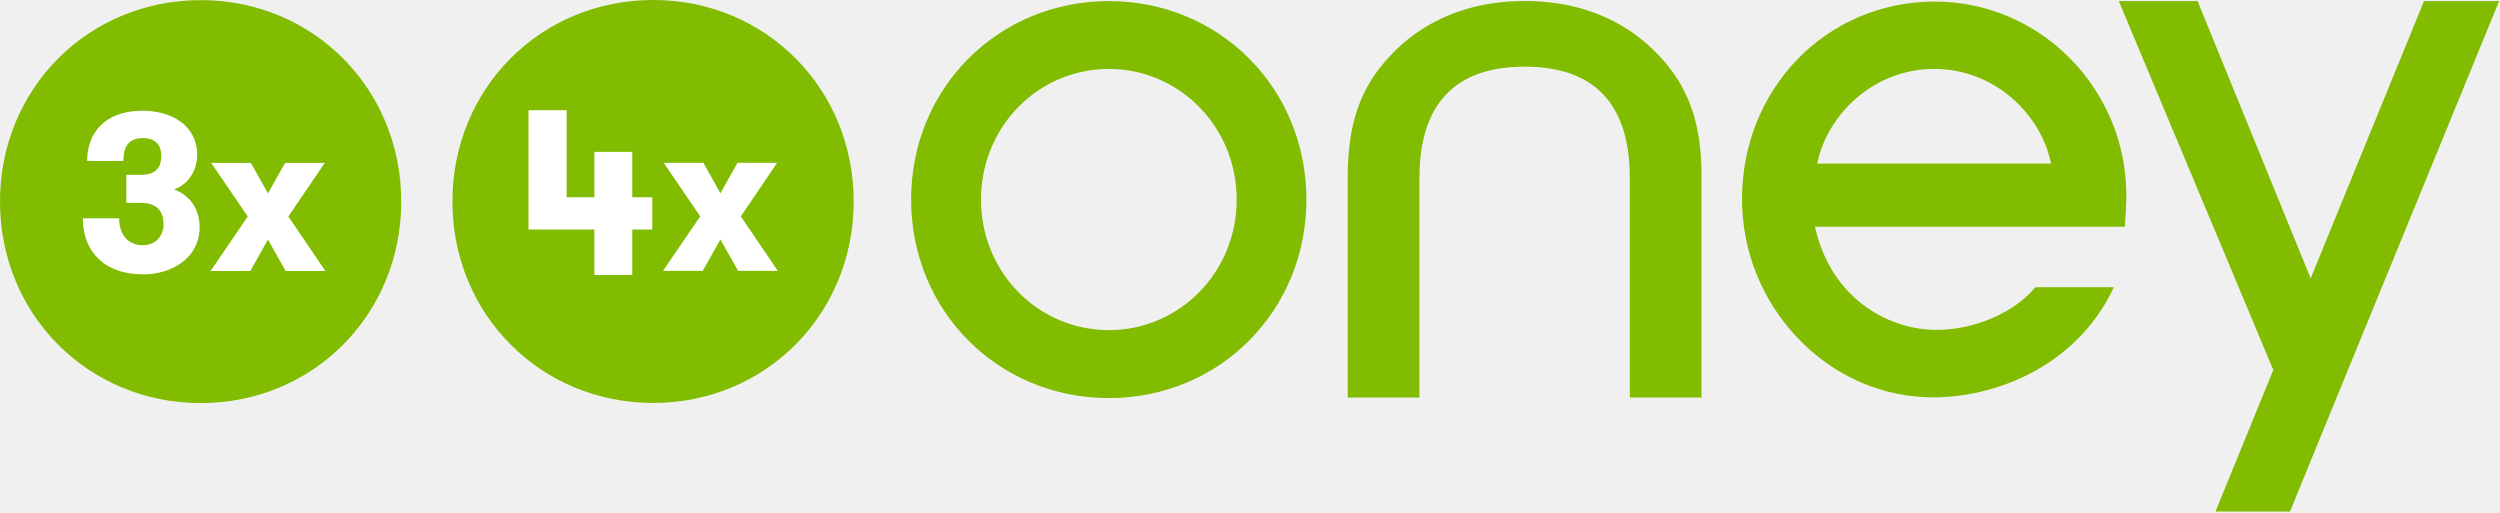
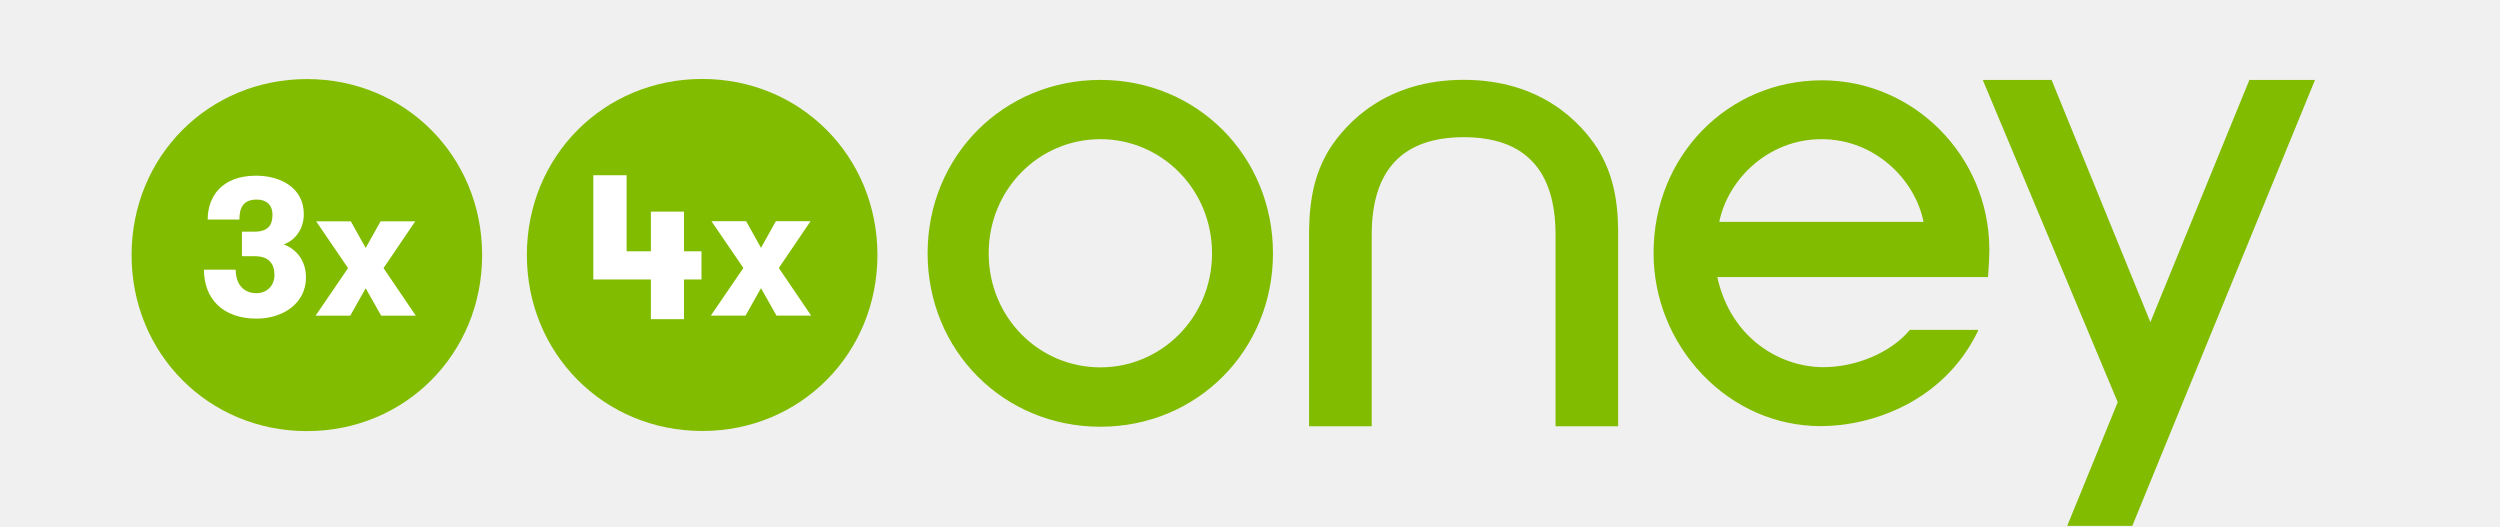
- <svg xmlns="http://www.w3.org/2000/svg" fill="none" height="34" viewBox="0 0 166 34" width="166">
-   <g clip-rule="evenodd" fill-rule="evenodd">
-     <path d="m43.373 0c-7.477 0-13.332 5.872-13.332 13.376 0 7.499 5.855 13.379 13.332 13.379 7.458 0 13.311-5.88 13.311-13.379 0-7.504-5.853-13.376-13.311-13.376z" fill="#81bc00" />
-     <path d="m141.19 12.905c-.043-7.059-5.742-12.801-12.717-12.801-7.174 0-12.802 5.761-12.802 13.117 0 3.453 1.324 6.732 3.703 9.234 2.42 2.533 5.614 3.93 9.012 3.93 3.878 0 9.313-1.864 11.898-7.147.056-.112.066-.168.066-.168h-5.2l-.031.035c-1.396 1.672-4.034 2.8-6.545 2.8-3.189 0-7.014-2.102-8.06-6.849h20.574c.045-.49.102-1.474.102-2.151zm-20.525-2.042c.634-3.179 3.677-6.286 7.769-6.286 4.086 0 7.129 3.107 7.754 6.286zm-19.421-6.436c-4.638 0-6.993 2.486-6.993 7.404v14.565h-4.762v-14.907c.045-2.613.508-4.461 1.574-6.196 1.264-1.948 4.258-5.226 10.181-5.226 5.906 0 8.911 3.278 10.171 5.226 1.056 1.735 1.535 3.583 1.564 6.196v14.907h-4.758v-14.565c0-4.918-2.343-7.404-6.977-7.404zm64.697-4.354-10.036 24.485-2.48 6.059-1.37 3.351h-4.948l3.84-9.403-10.257-24.492h5.229l7.509 18.411 7.526-18.411zm-92.309 21.847c-4.682 0-8.492-3.808-8.492-8.667 0-4.86 3.81-8.676 8.492-8.676 4.652 0 8.483 3.816 8.483 8.676 0 4.859-3.831 8.667-8.483 8.667zm0-21.847c-7.365 0-13.134 5.784-13.134 13.179 0 7.388 5.769 13.18 13.134 13.18 7.348 0 13.114-5.792 13.114-13.18 0-7.395-5.766-13.179-13.114-13.179z" fill="#81bc00" />
-     <path d="m13.331.009c-7.477 0-13.331 5.872-13.331 13.376 0 7.499 5.854 13.379 13.331 13.379 7.459 0 13.311-5.88 13.311-13.379 0-7.504-5.852-13.376-13.311-13.376z" fill="#81bc00" />
-     <g fill="#fff">
-       <path d="m7.911 14.496c0 1.132.64 1.787 1.563 1.787.892 0 1.384-.655 1.384-1.37 0-.863-.402-1.443-1.532-1.443h-.939v-1.861h.939c1.07 0 1.382-.521 1.382-1.28 0-.789-.49-1.161-1.189-1.161-1.028 0-1.325.61-1.325 1.518h-2.41c0-1.771 1.101-3.333 3.674-3.333 1.921 0 3.632.967 3.632 2.917 0 1.175-.699 2.023-1.533 2.307.938.341 1.697 1.19 1.697 2.515 0 1.979-1.771 3.125-3.751 3.125-2.575 0-4.003-1.518-4.003-3.721z" />
-       <path d="m21.603 17.993h-2.634l-1.177-2.084-1.174 2.084h-2.635l2.47-3.617-2.425-3.556h2.634l1.13 2.024 1.132-2.024h2.634l-2.41 3.556z" />
-       <path d="m51.645 17.984h-2.634l-1.176-2.084-1.175 2.084h-2.635l2.47-3.617-2.425-3.556h2.635l1.13 2.024 1.131-2.024h2.635l-2.411 3.556z" />
-       <path d="m39.468 15.24h-4.375v-7.922h2.531v5.781h1.844v-3.015h2.516v3.015h1.328v2.141h-1.328v3.016h-2.516z" />
+ <svg xmlns="http://www.w3.org/2000/svg" width="190px" height="40px" viewBox="0 0 190 40" version="1.1">
+   <g id="Checkout" stroke="none" stroke-width="1" fill="none" fill-rule="evenodd">
+     <g id="Group-6">
+       <path d="M151.19,18.905 C151.147,11.846 145.448,6.104 138.473,6.104 C131.299,6.104 125.671,11.865 125.671,19.221 C125.671,22.674 126.995,25.953 129.374,28.455 C131.794,30.988 134.988,32.385 138.386,32.385 C142.264,32.385 147.699,30.521 150.284,25.238 C150.34,25.126 150.35,25.07 150.35,25.07 L145.15,25.07 L145.119,25.105 C143.723,26.777 141.085,27.905 138.574,27.905 C135.385,27.905 131.56,25.803 130.514,21.056 L151.088,21.056 C151.133,20.566 151.19,19.582 151.19,18.905 L151.19,18.905 Z M130.665,16.863 C131.299,13.684 134.342,10.577 138.434,10.577 C142.52,10.577 145.563,13.684 146.188,16.863 L130.665,16.863 Z M111.244,10.427 C106.606,10.427 104.251,12.913 104.251,17.831 L104.251,32.396 L99.489,32.396 L99.489,17.489 C99.534,14.876 99.997,13.028 101.063,11.293 C102.327,9.345 105.321,6.067 111.244,6.067 C117.15,6.067 120.155,9.345 121.415,11.293 C122.471,13.028 122.95,14.876 122.979,17.489 L122.979,32.396 L118.221,32.396 L118.221,17.831 C118.221,12.913 115.878,10.427 111.244,10.427 L111.244,10.427 Z M175.941,6.073 L165.905,30.558 L163.425,36.617 L162.055,39.968 L157.107,39.968 L160.947,30.565 L150.69,6.073 L155.919,6.073 L163.428,24.484 L170.954,6.073 L175.941,6.073 Z M83.632,27.92 C78.95,27.92 75.14,24.112 75.14,19.253 C75.14,14.393 78.95,10.577 83.632,10.577 C88.284,10.577 92.115,14.393 92.115,19.253 C92.115,24.112 88.284,27.92 83.632,27.92 L83.632,27.92 Z M83.632,6.073 C76.267,6.073 70.498,11.857 70.498,19.252 C70.498,26.64 76.267,32.432 83.632,32.432 C90.98,32.432 96.746,26.64 96.746,19.252 C96.746,11.857 90.98,6.073 83.632,6.073 L83.632,6.073 Z" id="Fill-1" fill="#81BC00" />
+       <g id="ic_oney3x" transform="translate(10, 6.0092)">
+         <path d="M13.331,0 C5.854,0 0,5.872 0,13.376 C0,20.875 5.854,26.755 13.331,26.755 C20.79,26.755 26.642,20.875 26.642,13.376 C26.642,5.872 20.79,0 13.331,0" id="Fill-2" fill="#81BC00" />
+         <path d="M7.911,14.486 C7.911,15.618 8.551,16.273 9.474,16.273 C10.366,16.273 10.858,15.618 10.858,14.903 C10.858,14.04 10.456,13.46 9.326,13.46 L8.387,13.46 L8.387,11.599 L9.326,11.599 C10.396,11.599 10.708,11.078 10.708,10.319 C10.708,9.53 10.218,9.158 9.519,9.158 C8.491,9.158 8.194,9.768 8.194,10.676 L5.784,10.676 C5.784,8.905 6.885,7.343 9.458,7.343 C11.379,7.343 13.09,8.31 13.09,10.26 C13.09,11.435 12.391,12.283 11.557,12.567 C12.495,12.908 13.254,13.757 13.254,15.082 C13.254,17.061 11.483,18.207 9.503,18.207 C6.928,18.207 5.5,16.689 5.5,14.486 L7.911,14.486 Z" id="Fill-3" fill="#FFFFFF" />
+         <polygon id="Fill-4" fill="#FFFFFF" points="21.603 17.984 18.969 17.984 17.792 15.9 16.618 17.984 13.983 17.984 16.453 14.367 14.028 10.811 16.662 10.811 17.792 12.835 18.924 10.811 21.558 10.811 19.148 14.367" />
+       </g>
+       <g id="ic_oney4x" transform="translate(40.0415, 6)">
+         <path d="M13.332,-1.77635684e-15 C5.855,-1.77635684e-15 1.42108547e-14,5.872 1.42108547e-14,13.376 C1.42108547e-14,20.875 5.855,26.755 13.332,26.755 C20.79,26.755 26.643,20.875 26.643,13.376 C26.643,5.872 20.79,-1.77635684e-15 13.332,-1.77635684e-15" id="Fill-5" fill="#81BC00" />
+         <polygon id="Fill-6" fill="#FFFFFF" points="21.604 17.984 18.97 17.984 17.794 15.9 16.619 17.984 13.984 17.984 16.454 14.367 14.029 10.811 16.664 10.811 17.794 12.835 18.925 10.811 21.56 10.811 19.149 14.367" />
+         <polygon id="Fill-7" fill="#FFFFFF" points="9.426 15.24 5.051 15.24 5.051 7.318 7.582 7.318 7.582 13.099 9.426 13.099 9.426 10.084 11.942 10.084 11.942 13.099 13.27 13.099 13.27 15.24 11.942 15.24 11.942 18.256 9.426 18.256" />
+       </g>
    </g>
  </g>
</svg>
